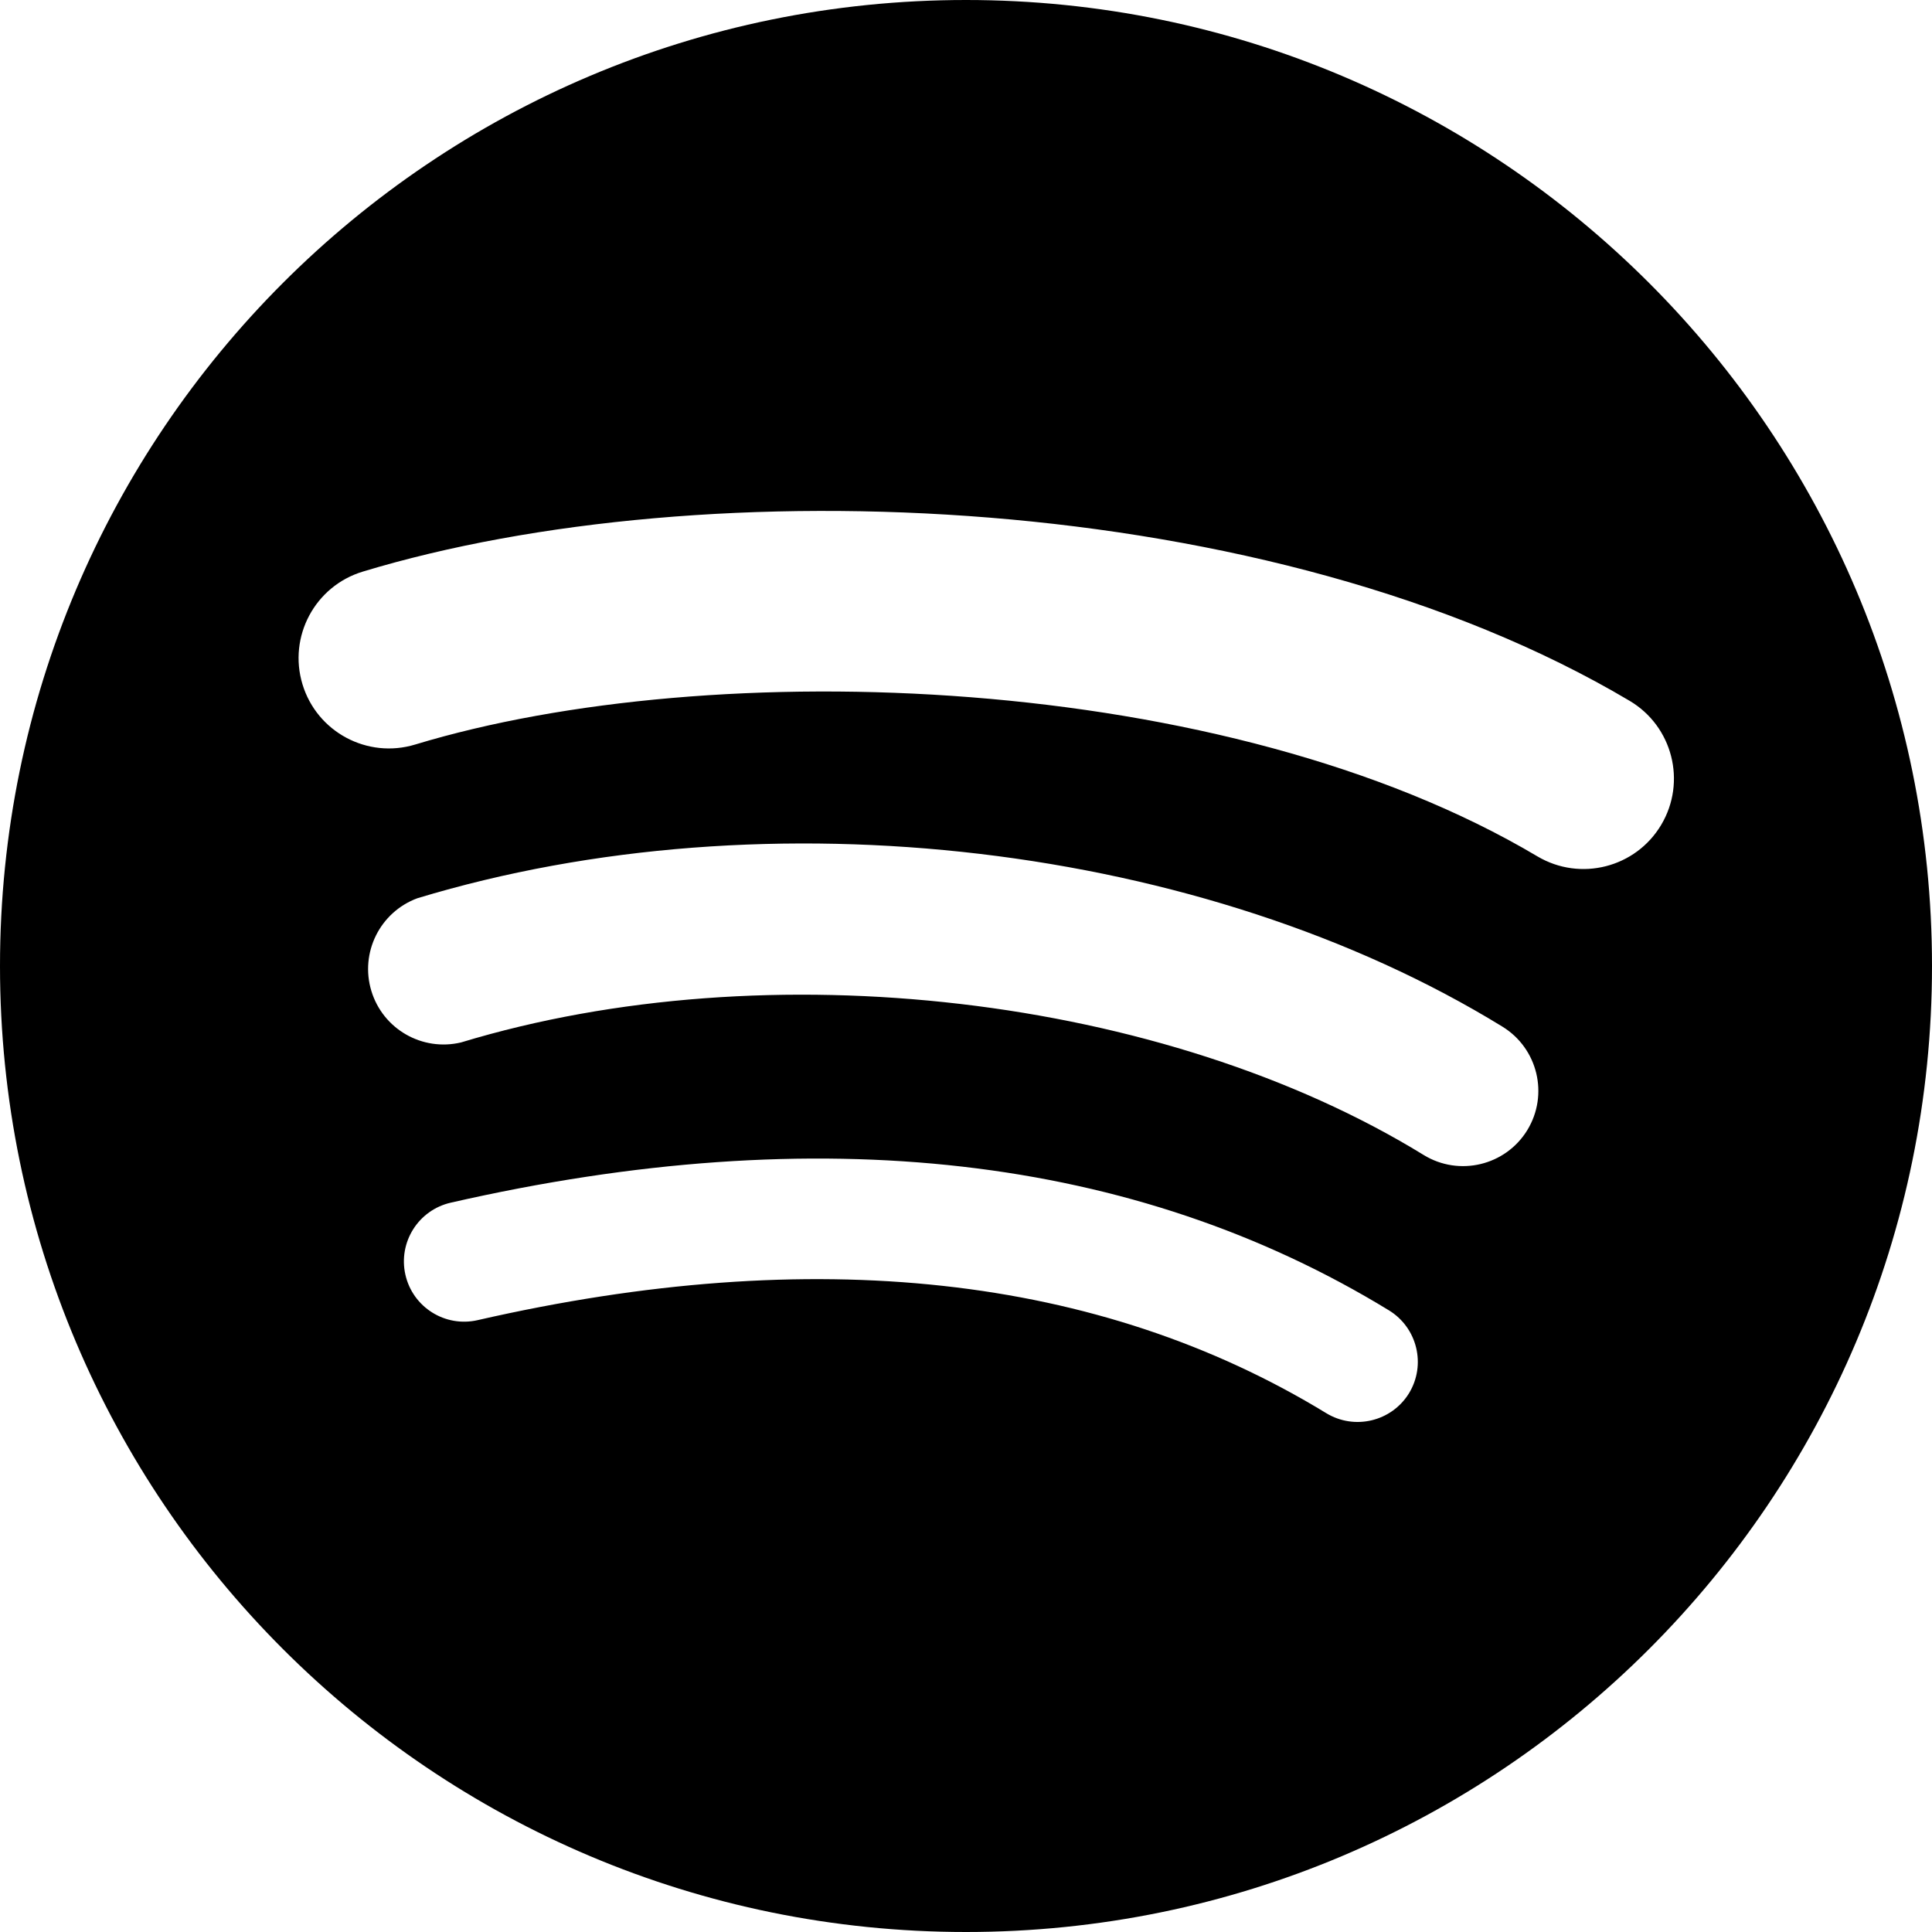
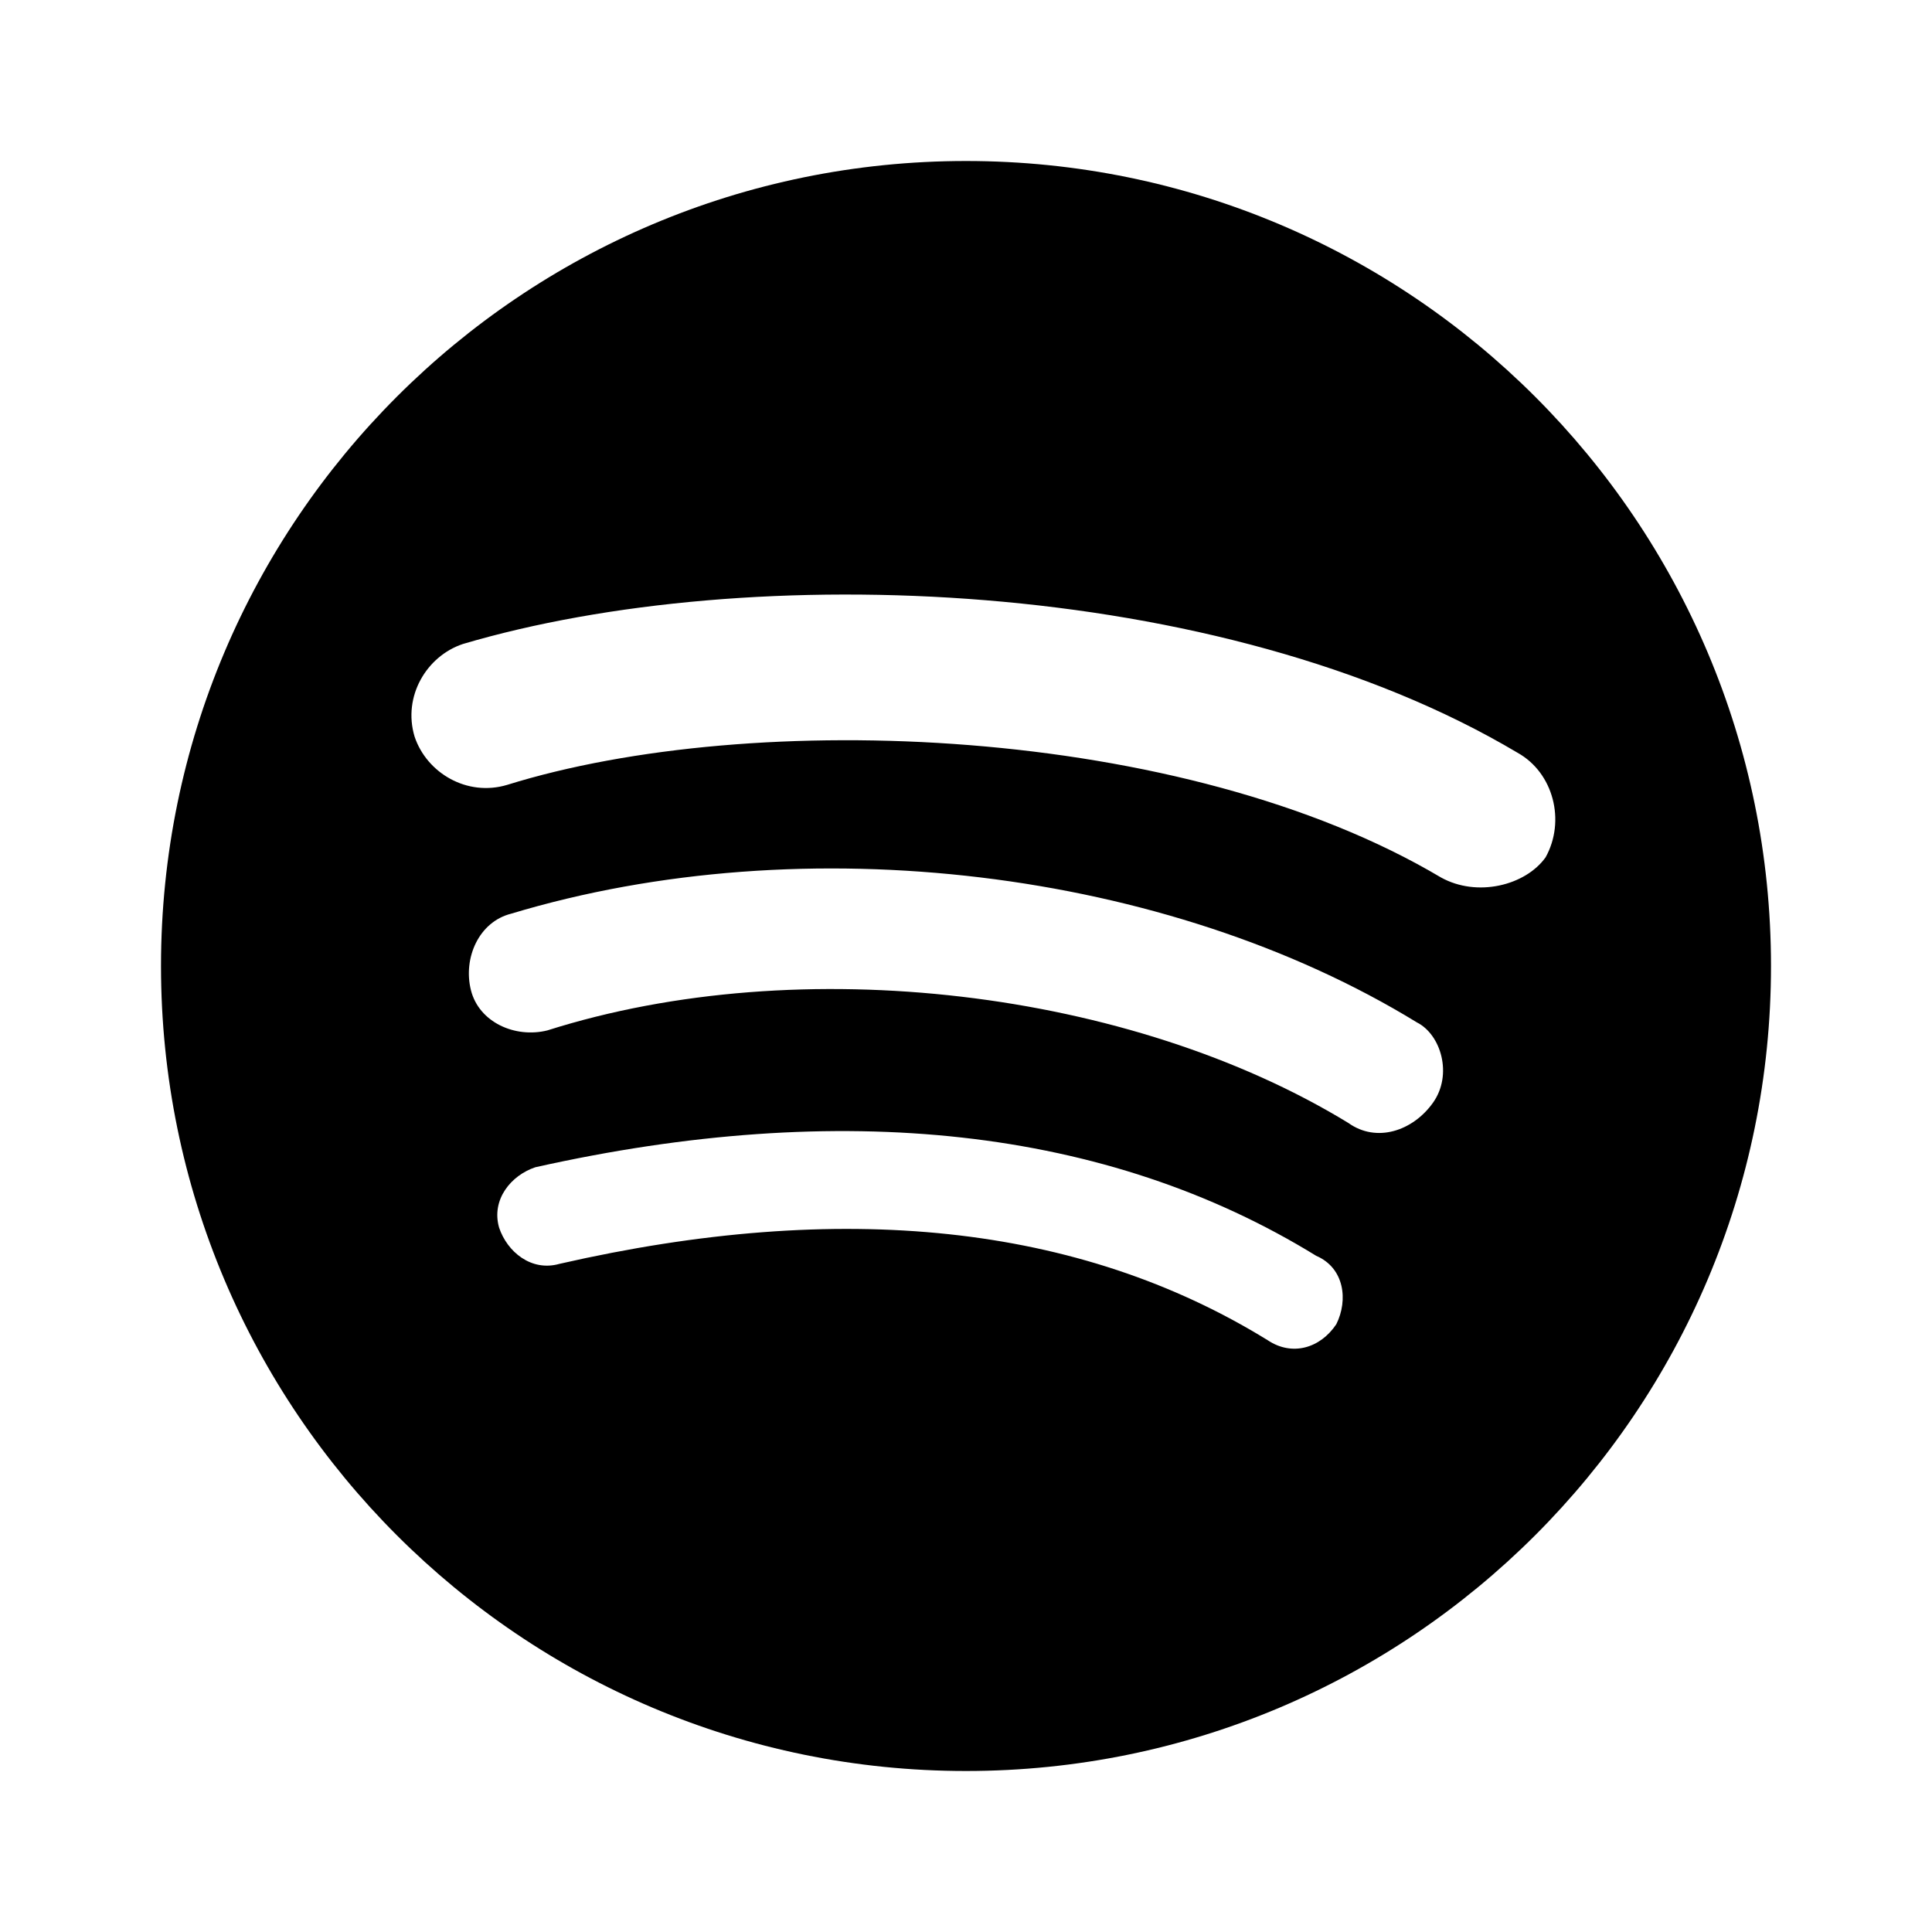
- <svg xmlns="http://www.w3.org/2000/svg" width="128" height="128" viewBox="0 0 16 16">
-   <path fill="#000000" d="M8 0a8 8 0 1 0 0 16A8 8 0 0 0 8 0m3.669 11.538a.5.5 0 0 1-.686.165c-1.879-1.147-4.243-1.407-7.028-.77a.499.499 0 0 1-.222-.973c3.048-.696 5.662-.397 7.77.892a.5.5 0 0 1 .166.686m.979-2.178a.624.624 0 0 1-.858.205c-2.15-1.321-5.428-1.704-7.972-.932a.625.625 0 0 1-.362-1.194c2.905-.881 6.517-.454 8.986 1.063a.624.624 0 0 1 .206.858m.084-2.268C10.154 5.56 5.9 5.419 3.438 6.166a.748.748 0 1 1-.434-1.432c2.825-.857 7.523-.692 10.492 1.07a.747.747 0 1 1-.764 1.288" />
+ <svg xmlns="http://www.w3.org/2000/svg" width="1em" height="1em" viewBox="0 0 24 24">
+   <path fill="#000000" d="M17.9 10.9C14.7 9 9.35 8.8 6.3 9.75c-.5.15-1-.15-1.15-.6c-.15-.5.15-1 .6-1.15c3.55-1.05 9.4-.85 13.1 1.35c.45.25.6.85.35 1.3c-.25.35-.85.5-1.3.25m-.1 2.8c-.25.35-.7.5-1.05.25c-2.7-1.65-6.8-2.15-9.95-1.15c-.4.1-.85-.1-.95-.5c-.1-.4.1-.85.5-.95c3.65-1.1 8.15-.55 11.25 1.35c.3.15.45.65.2 1m-1.2 2.75c-.2.3-.55.4-.85.2c-2.35-1.45-5.3-1.75-8.8-.95c-.35.1-.65-.15-.75-.45c-.1-.35.15-.65.45-.75c3.8-.85 7.1-.5 9.7 1.1c.35.15.4.55.25.85M12 2A10 10 0 0 0 2 12a10 10 0 0 0 10 10a10 10 0 0 0 10-10A10 10 0 0 0 12 2" />
</svg>
